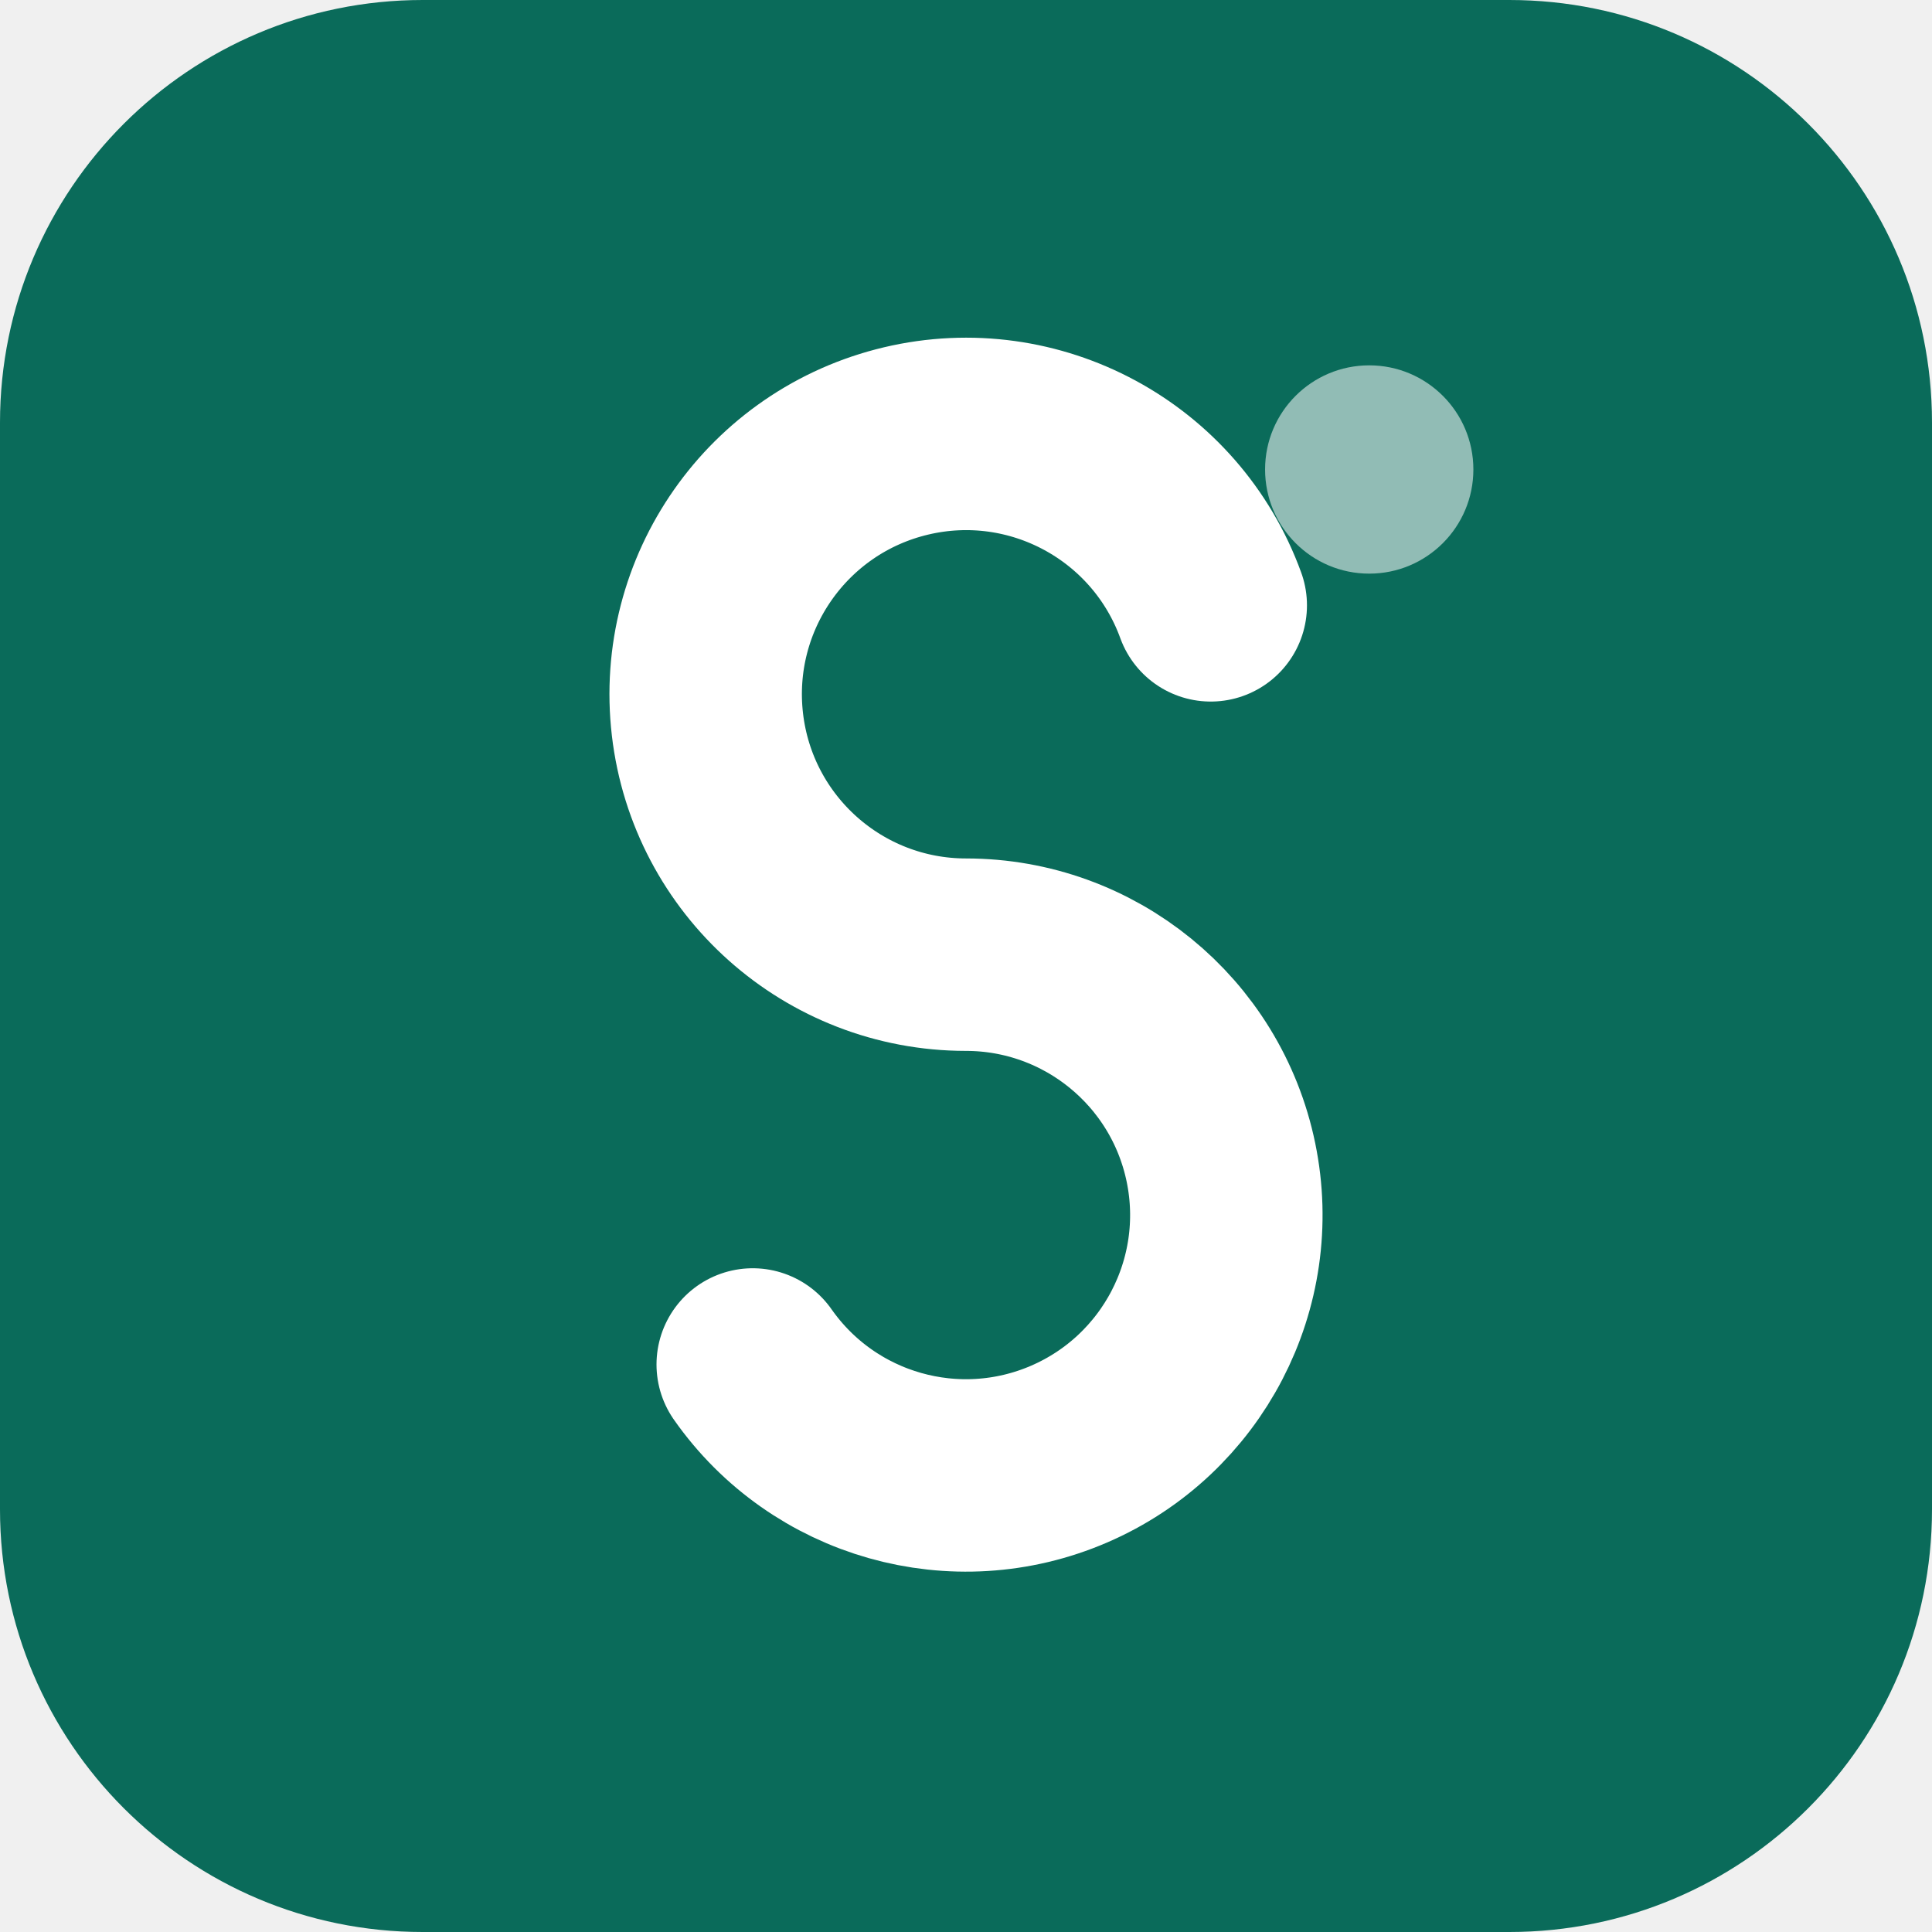
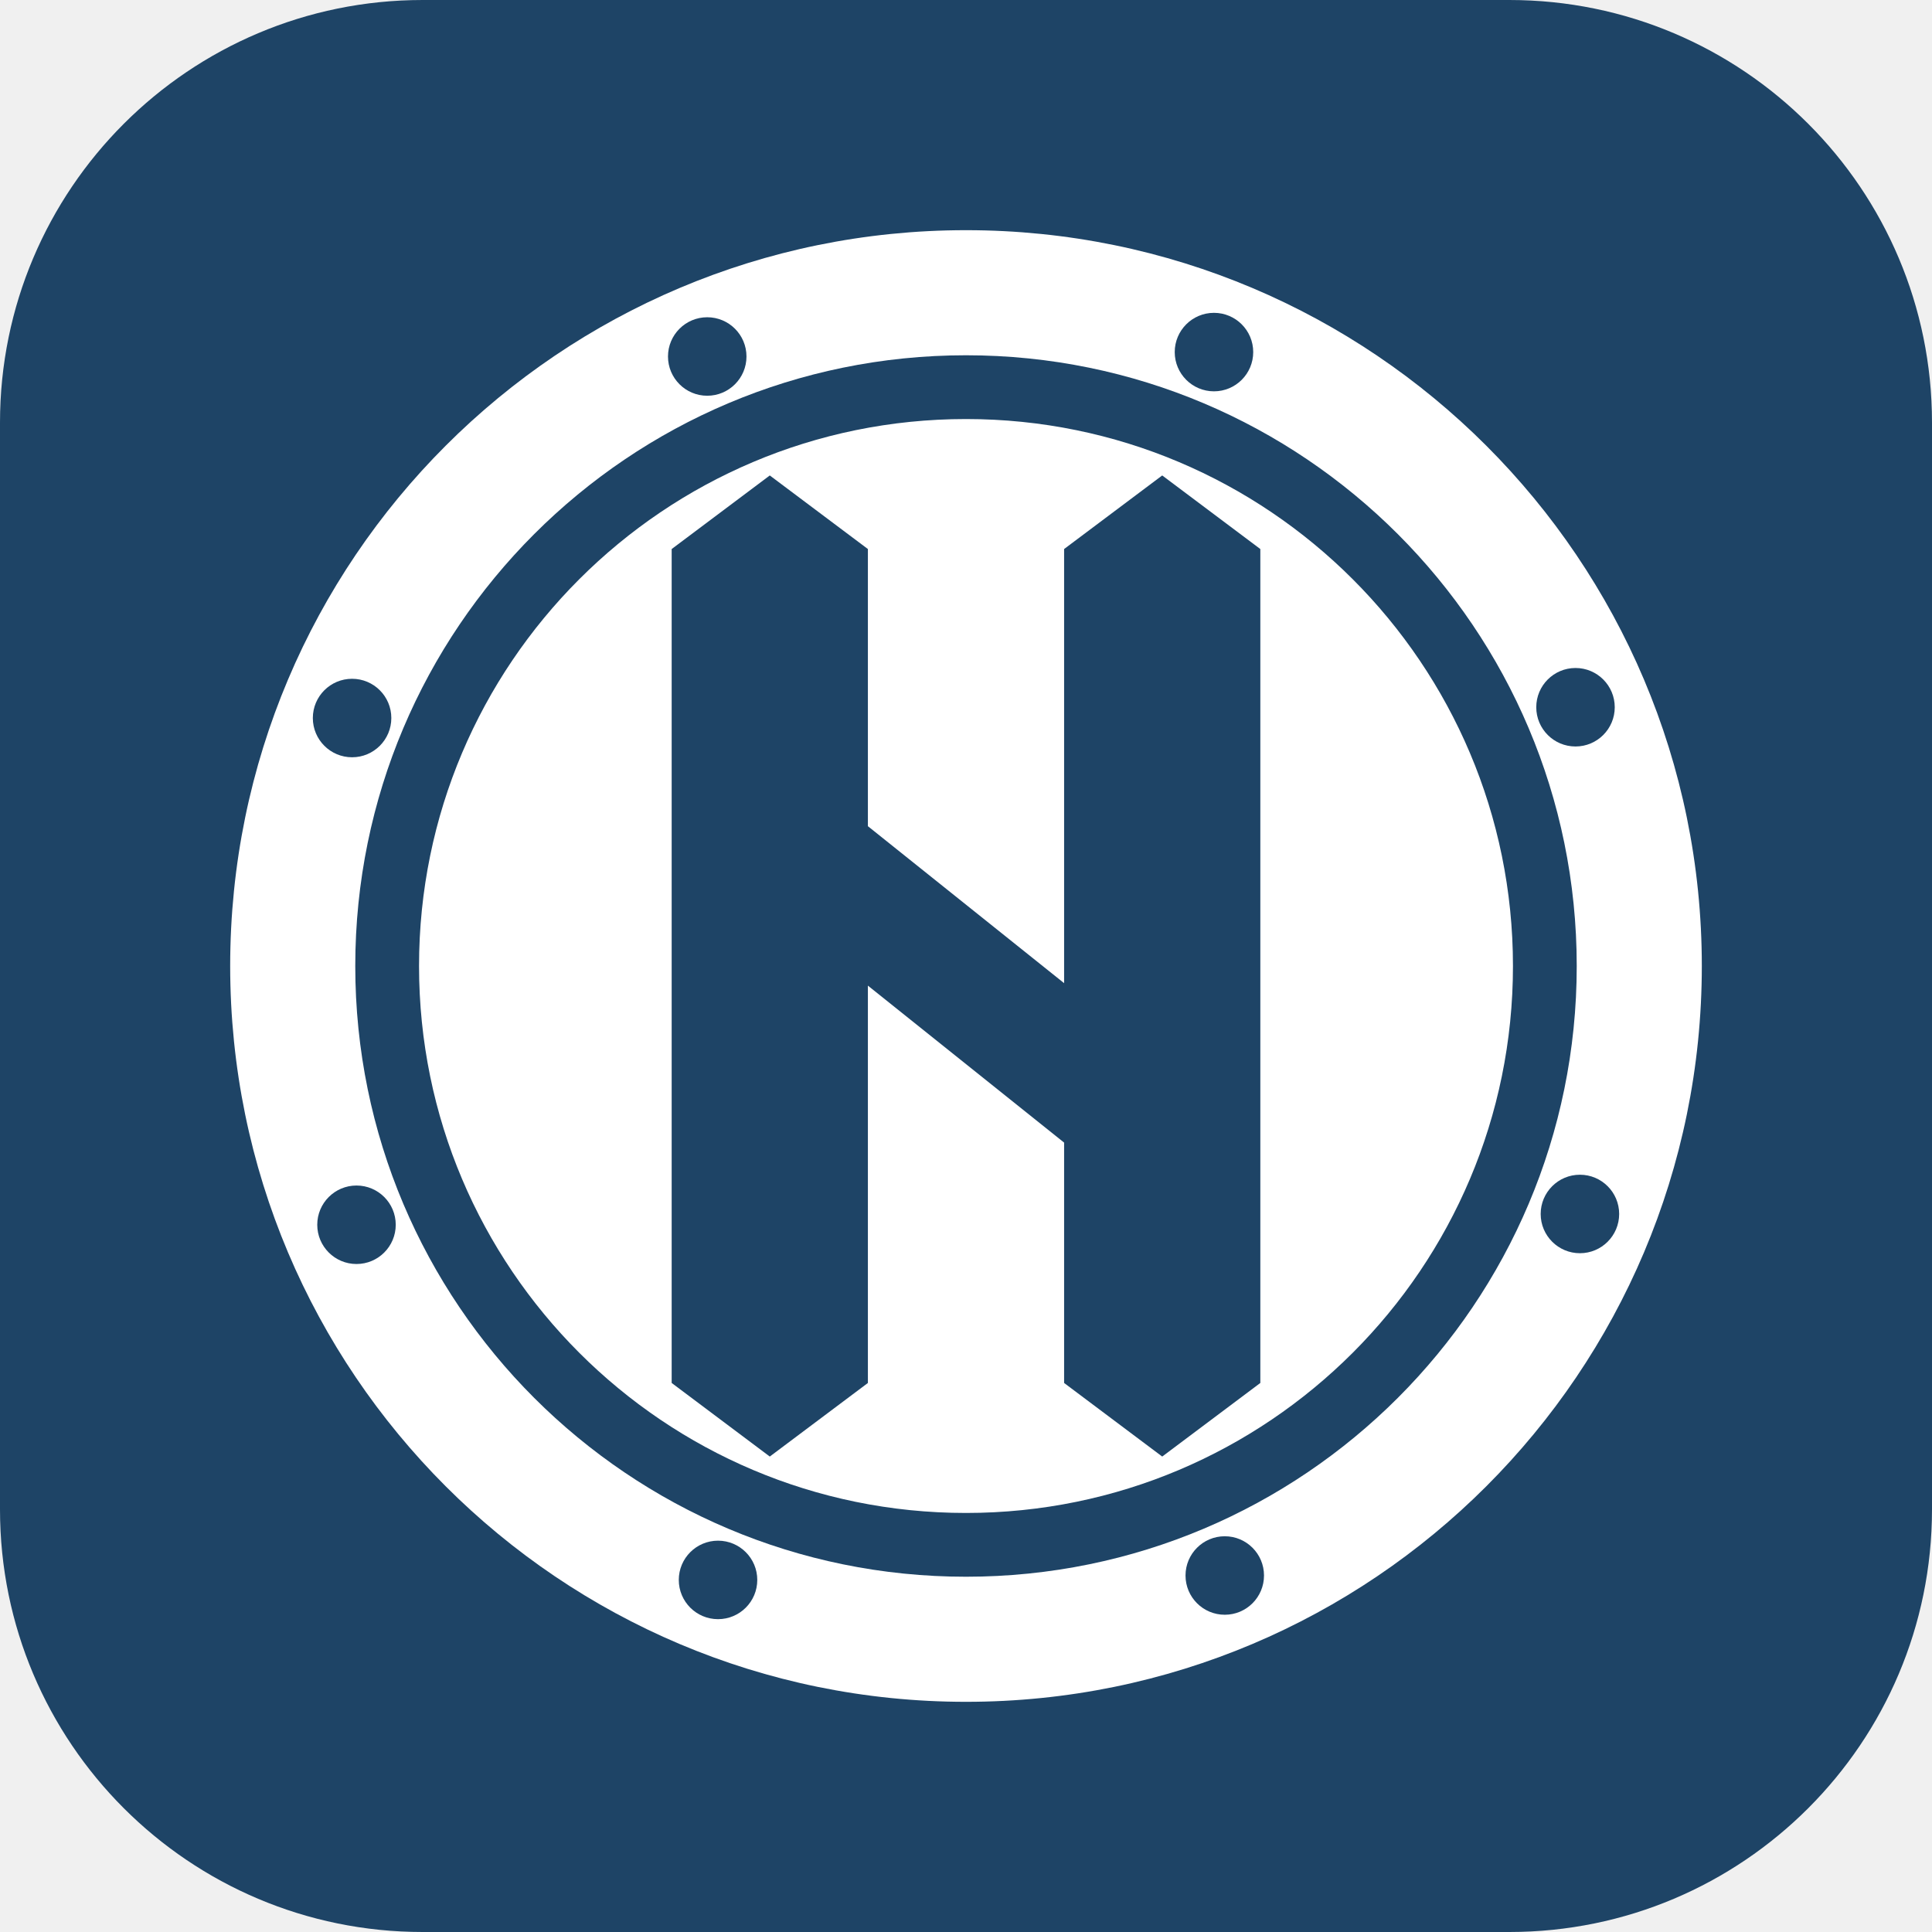
- <svg xmlns="http://www.w3.org/2000/svg" viewBox="0 0 64 64" width="64" height="64" role="img" aria-label="Saga">
-   <rect width="64" height="64" rx="14" fill="#0A6B5A" />
-   <g transform="translate(8 8) scale(0.75)">
-     <path d="M42.81 16.07 A11.5 11.5 0 1 0 32.00 31.50 A11.5 11.5 0 1 1 22.58 49.60" fill="none" stroke="#FFFFFF" stroke-width="8.5" stroke-linecap="round" />
-     <circle cx="49.81" cy="10.07" r="4.6" fill="#FFFFFF" opacity="0.55" />
+ <svg xmlns="http://www.w3.org/2000/svg" viewBox="0 0 64 64" width="64" height="64" role="img" aria-label="Hird">
+   <rect width="64" height="64" rx="14" fill="#1E4466" />
+   <g transform="translate(6 6) scale(0.8125)">
+     <defs>
+       <mask id="hirdcut" maskUnits="userSpaceOnUse" x="0" y="0" width="64" height="64">
+         <rect width="64" height="64" fill="white" />
+         <circle cx="32" cy="32" r="23.6" fill="none" stroke="black" stroke-width="2.6" />
+         <circle cx="57.03" cy="42.11" r="1.6" fill="black" />
+         <circle cx="42.55" cy="56.85" r="1.6" fill="black" />
+         <circle cx="21.89" cy="57.03" r="1.6" fill="black" />
+         <circle cx="7.15" cy="42.55" r="1.6" fill="black" />
+         <circle cx="6.97" cy="21.89" r="1.6" fill="black" />
+         <circle cx="21.45" cy="7.15" r="1.6" fill="black" />
+         <circle cx="42.11" cy="6.97" r="1.6" fill="black" />
+         <circle cx="56.85" cy="21.45" r="1.6" fill="black" />
+         <path d="M20 15 L24 12 L28 15 L28 49 L24 52 L20 49 Z M36 15 L40 12 L44 15 L44 49 L40 52 L36 49 Z M27 25.5 L37 33.5 L37 40 L27 32 Z" fill="black" />
+       </mask>
+     </defs>
+     <circle cx="32" cy="32" r="30" fill="#FFFFFF" mask="url(#hirdcut)" />
  </g>
</svg>
